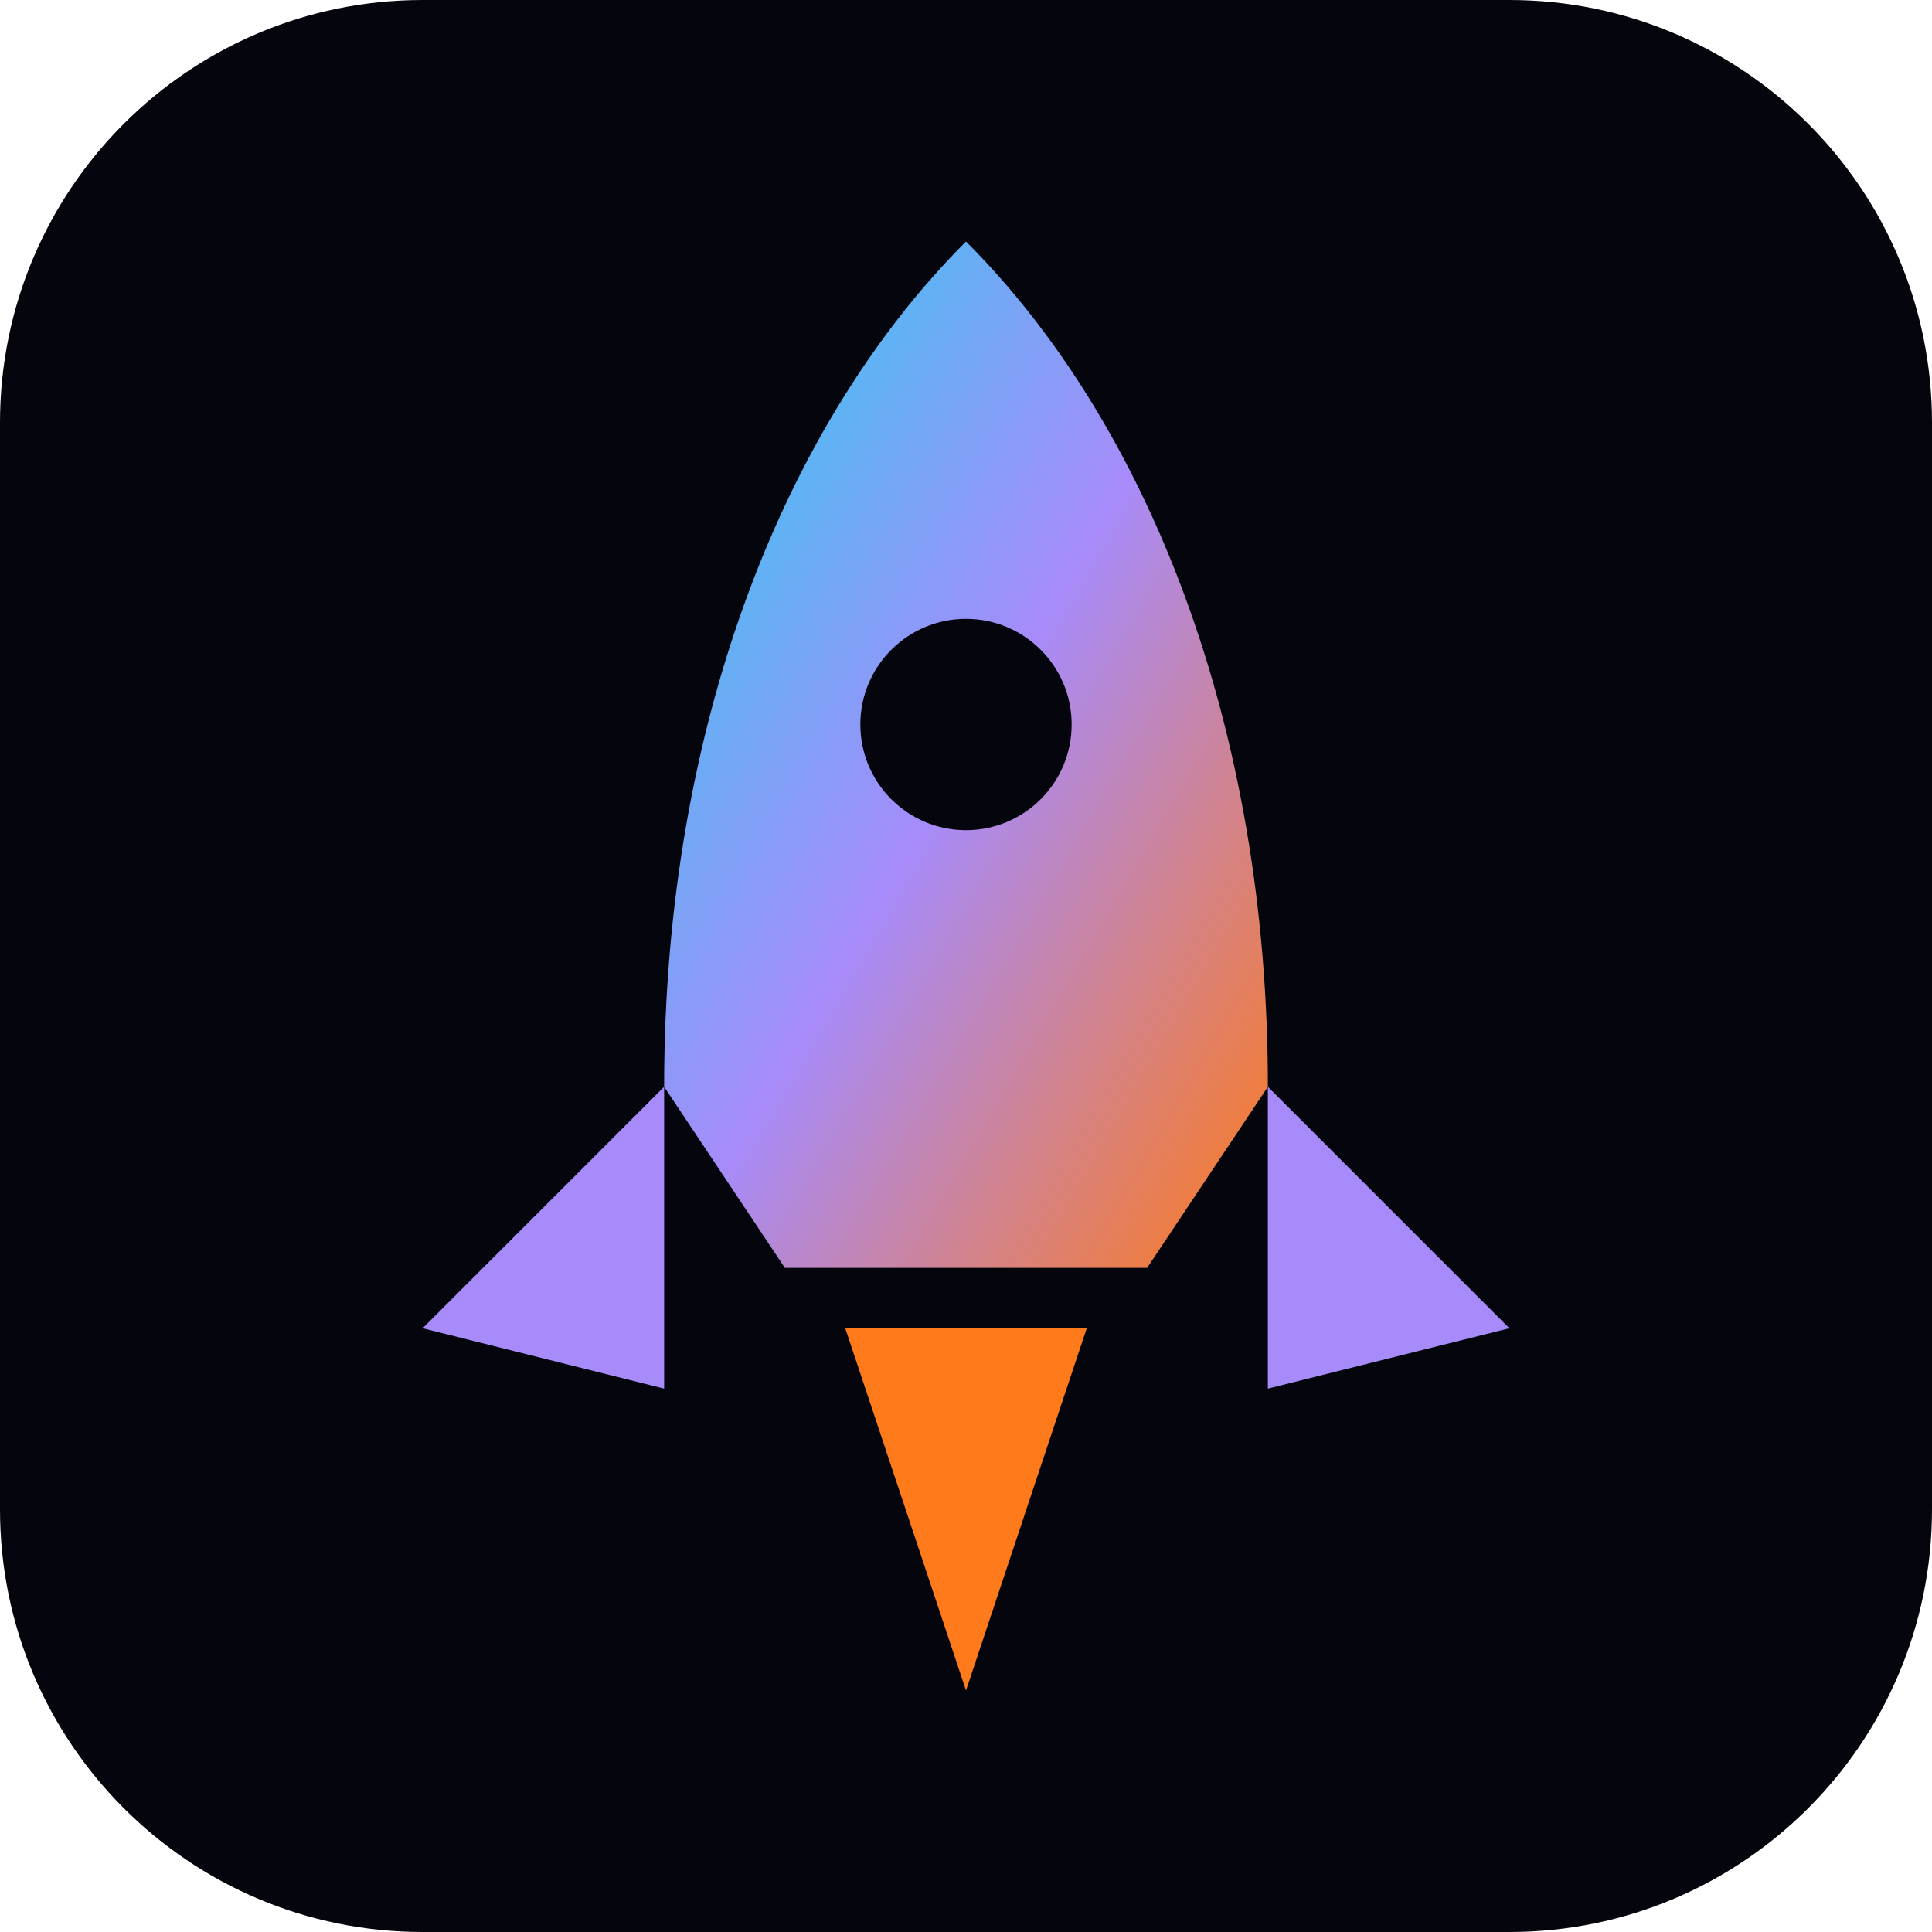
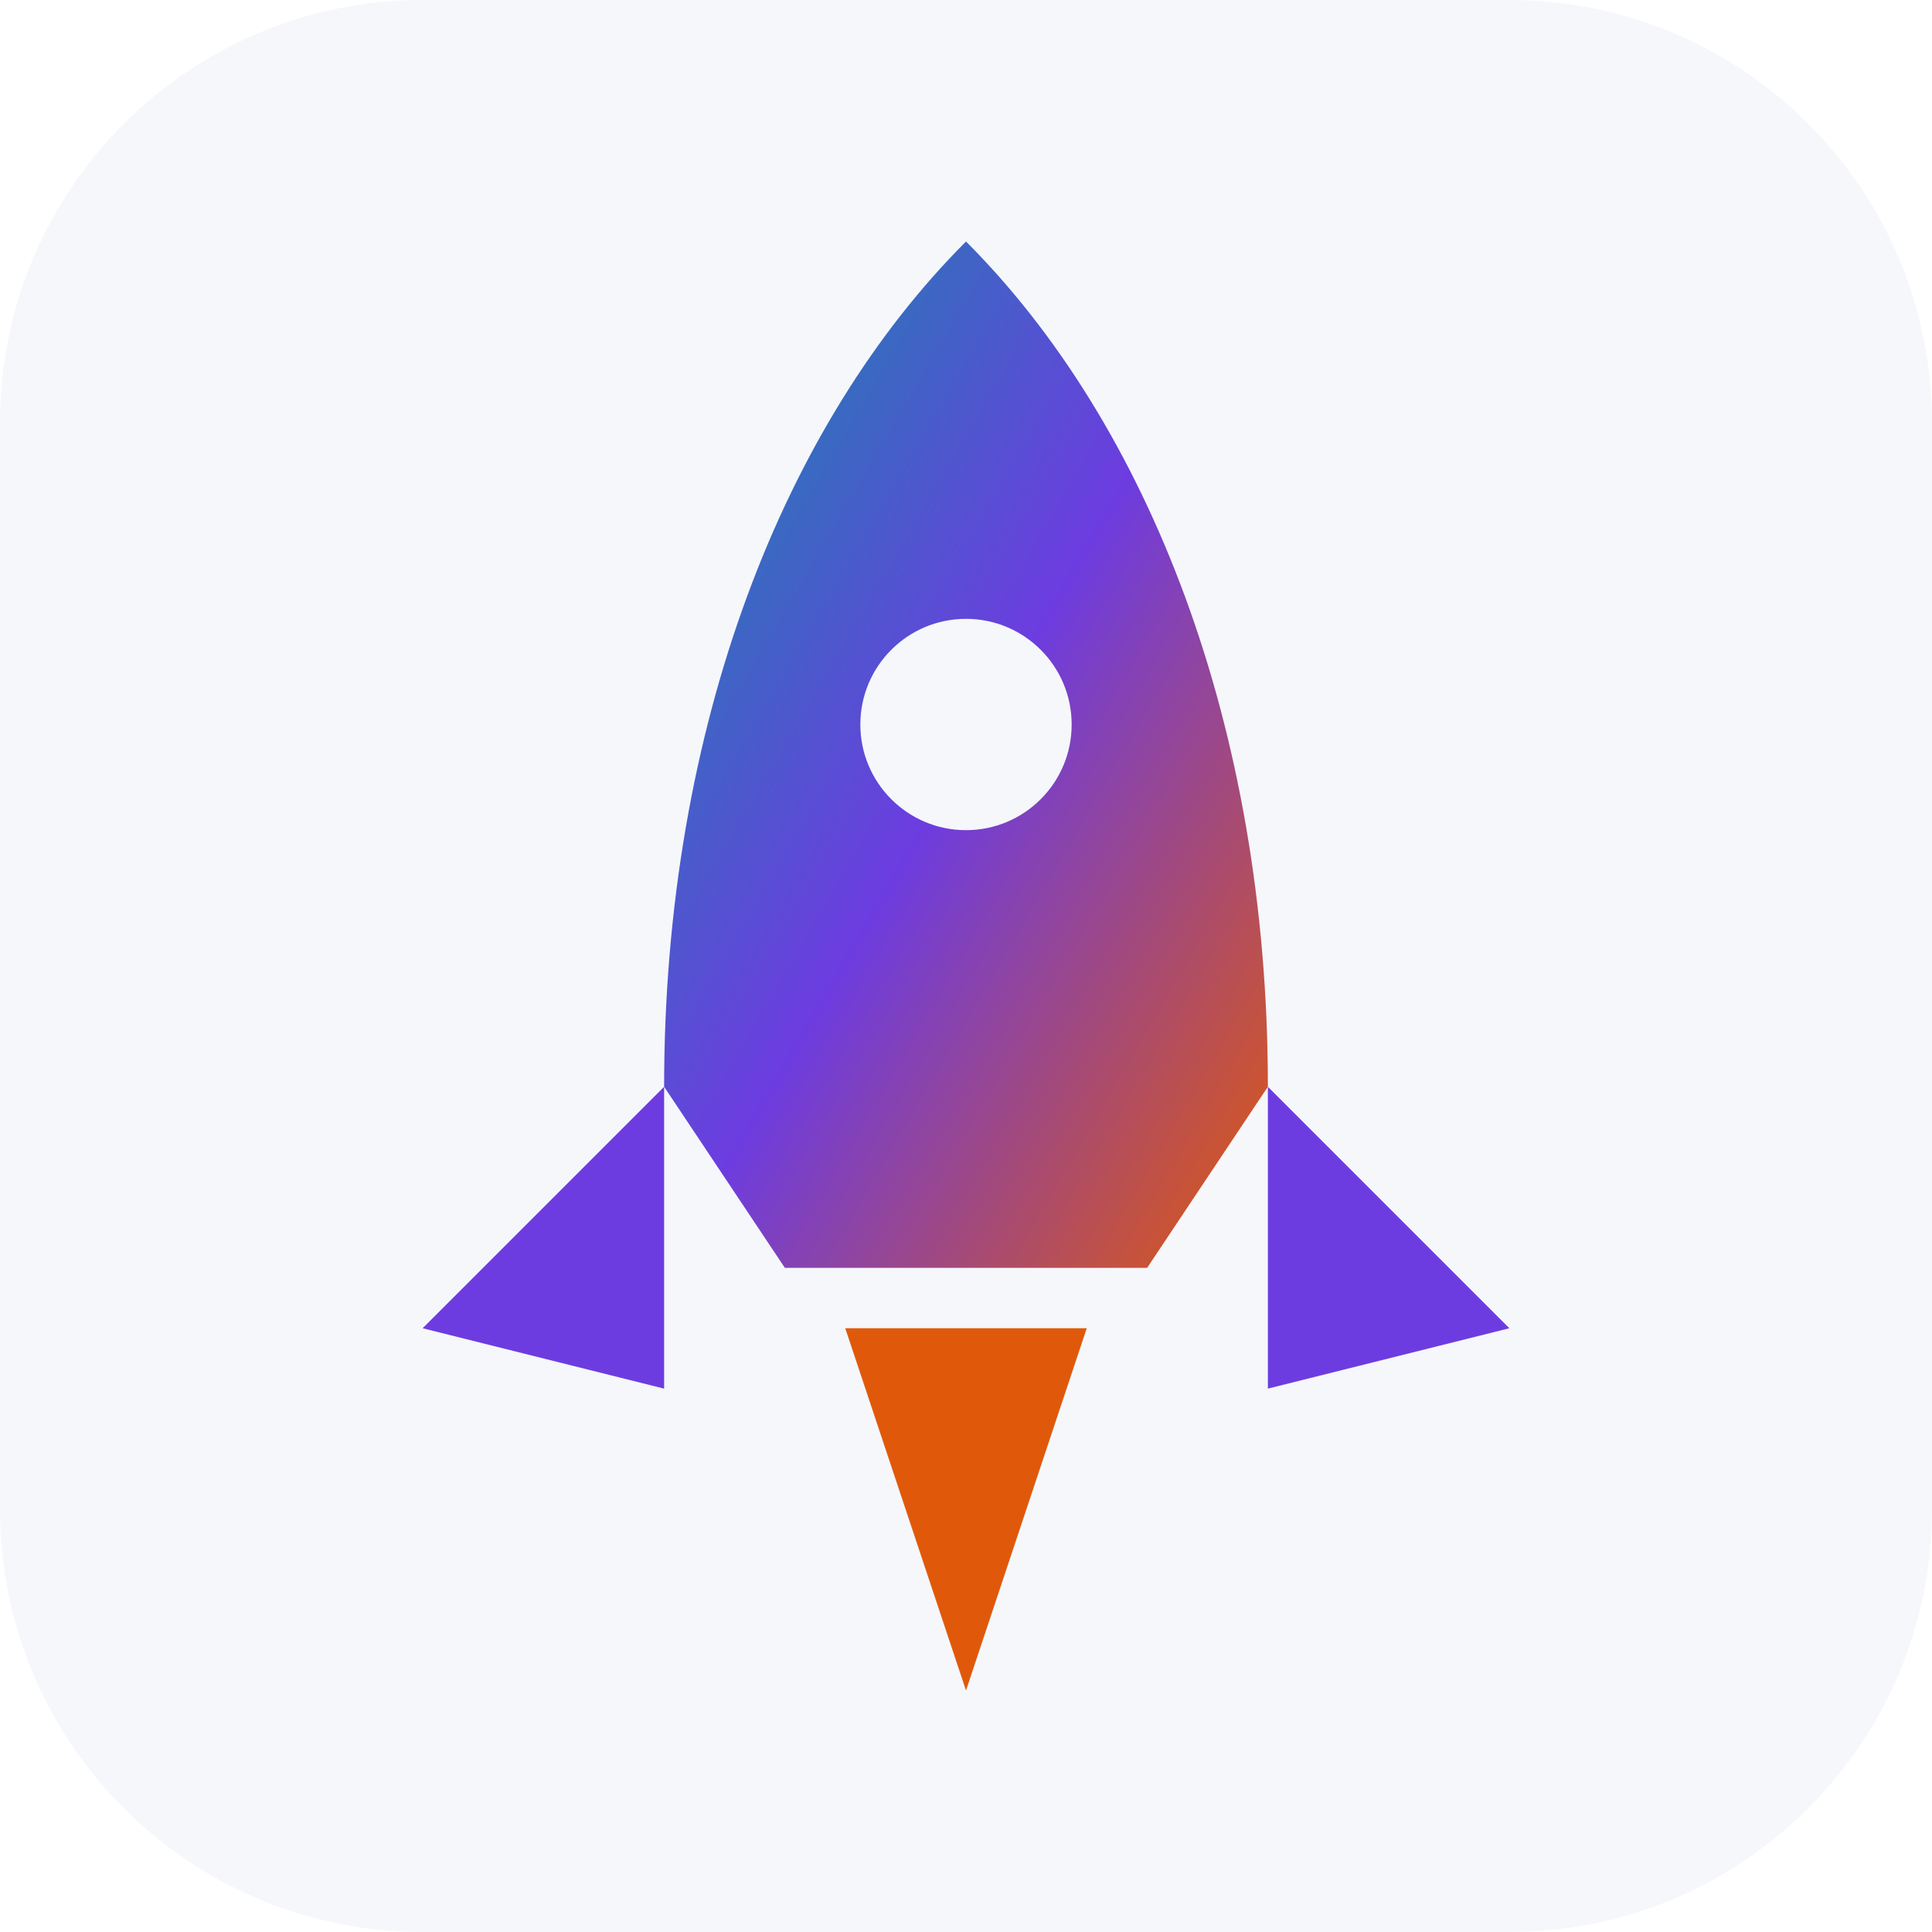
<svg xmlns="http://www.w3.org/2000/svg" viewBox="0 0 64 64">
  <defs>
    <linearGradient id="g" x1="0" y1="0" x2="1" y2="1">
-       <stop offset="0" stop-color="#22d3ee" />
-       <stop offset="0.5" stop-color="#a78bfa" />
-       <stop offset="1" stop-color="#ff7a1a" />
+       <stop offset="0" stop-color="#0e8fa8" />
+       <stop offset="0.5" stop-color="#6d3ce0" />
+       <stop offset="1" stop-color="#e0590a" />
    </linearGradient>
  </defs>
-   <rect width="64" height="64" rx="14" fill="#05060d" />
+   <rect width="64" height="64" rx="14" fill="#f5f7fb" />
  <path d="M32 8c6 6 10 16 10 28l-4 6H26l-4-6c0-12 4-22 10-28z" fill="url(#g)" />
-   <path d="M22 36l-8 8 8 2zM42 36l8 8-8 2z" fill="#a78bfa" />
-   <path d="M28 44h8l-4 12z" fill="#ff7a1a" />
-   <circle cx="32" cy="24" r="3.5" fill="#05060d" />
+   <path d="M22 36l-8 8 8 2zM42 36l8 8-8 2z" fill="#6d3ce0" />
+   <path d="M28 44h8l-4 12z" fill="#e0590a" />
+   <circle cx="32" cy="24" r="3.5" fill="#f5f7fb" />
</svg>
